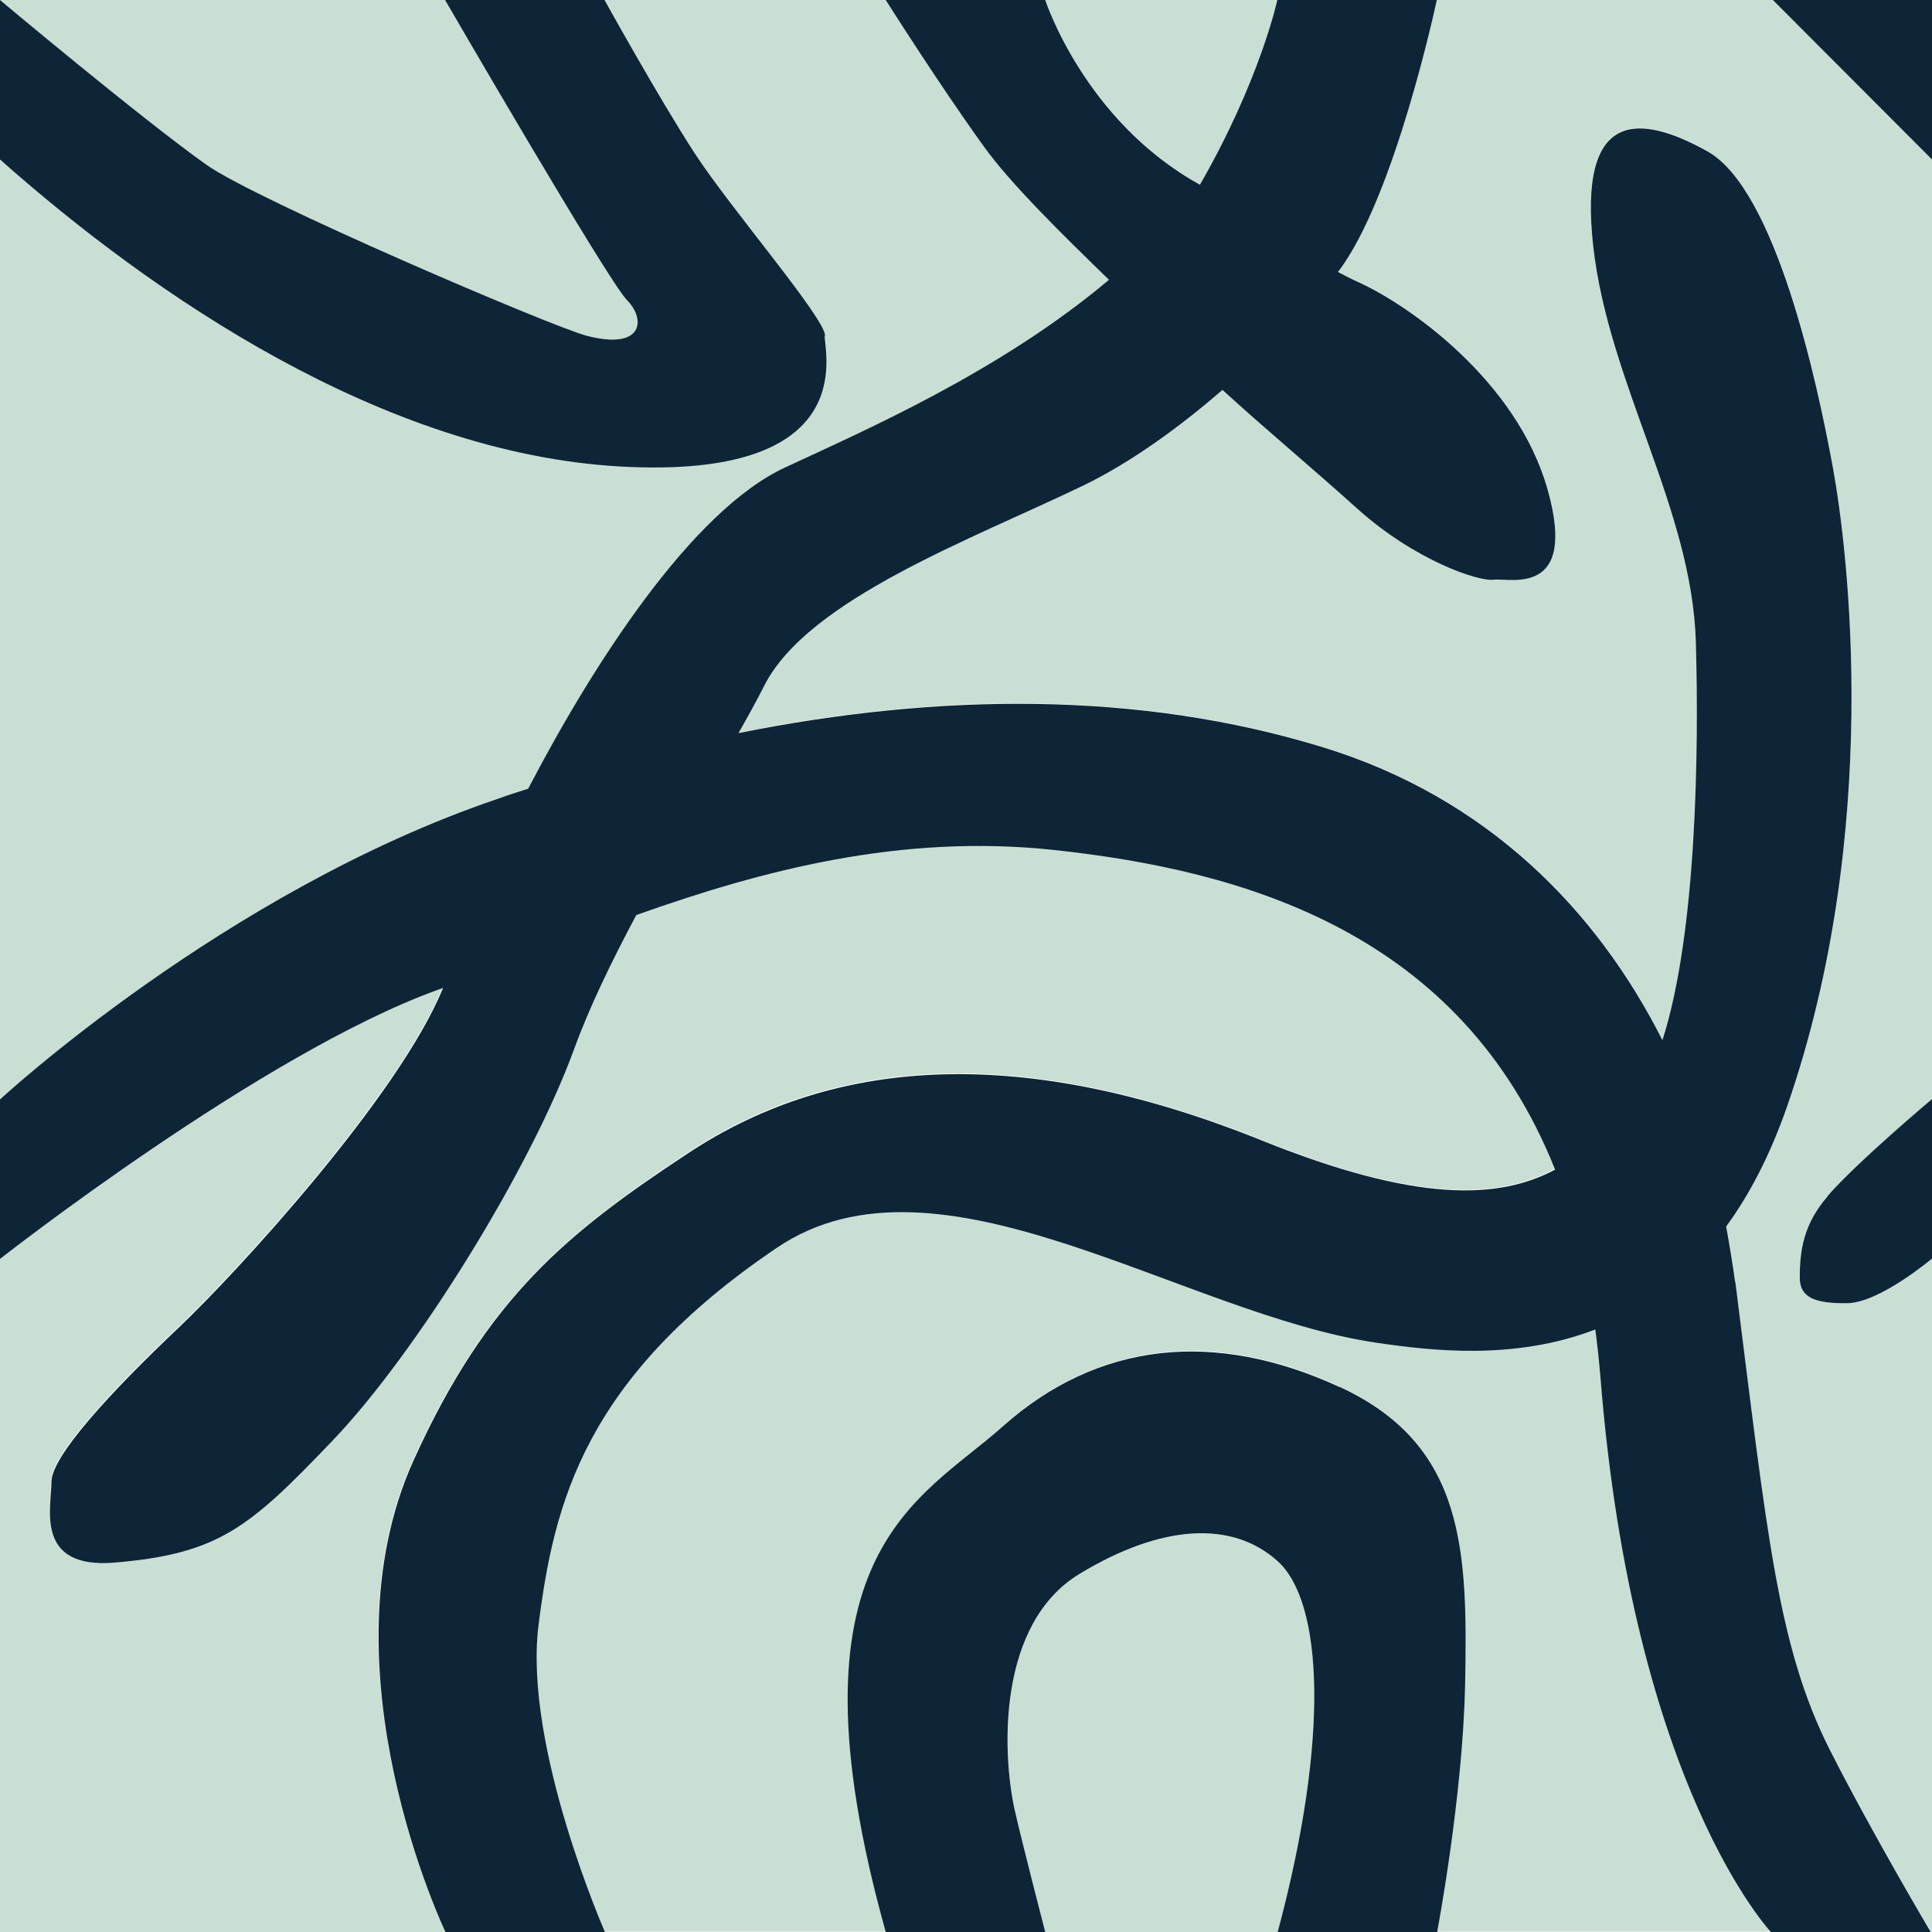
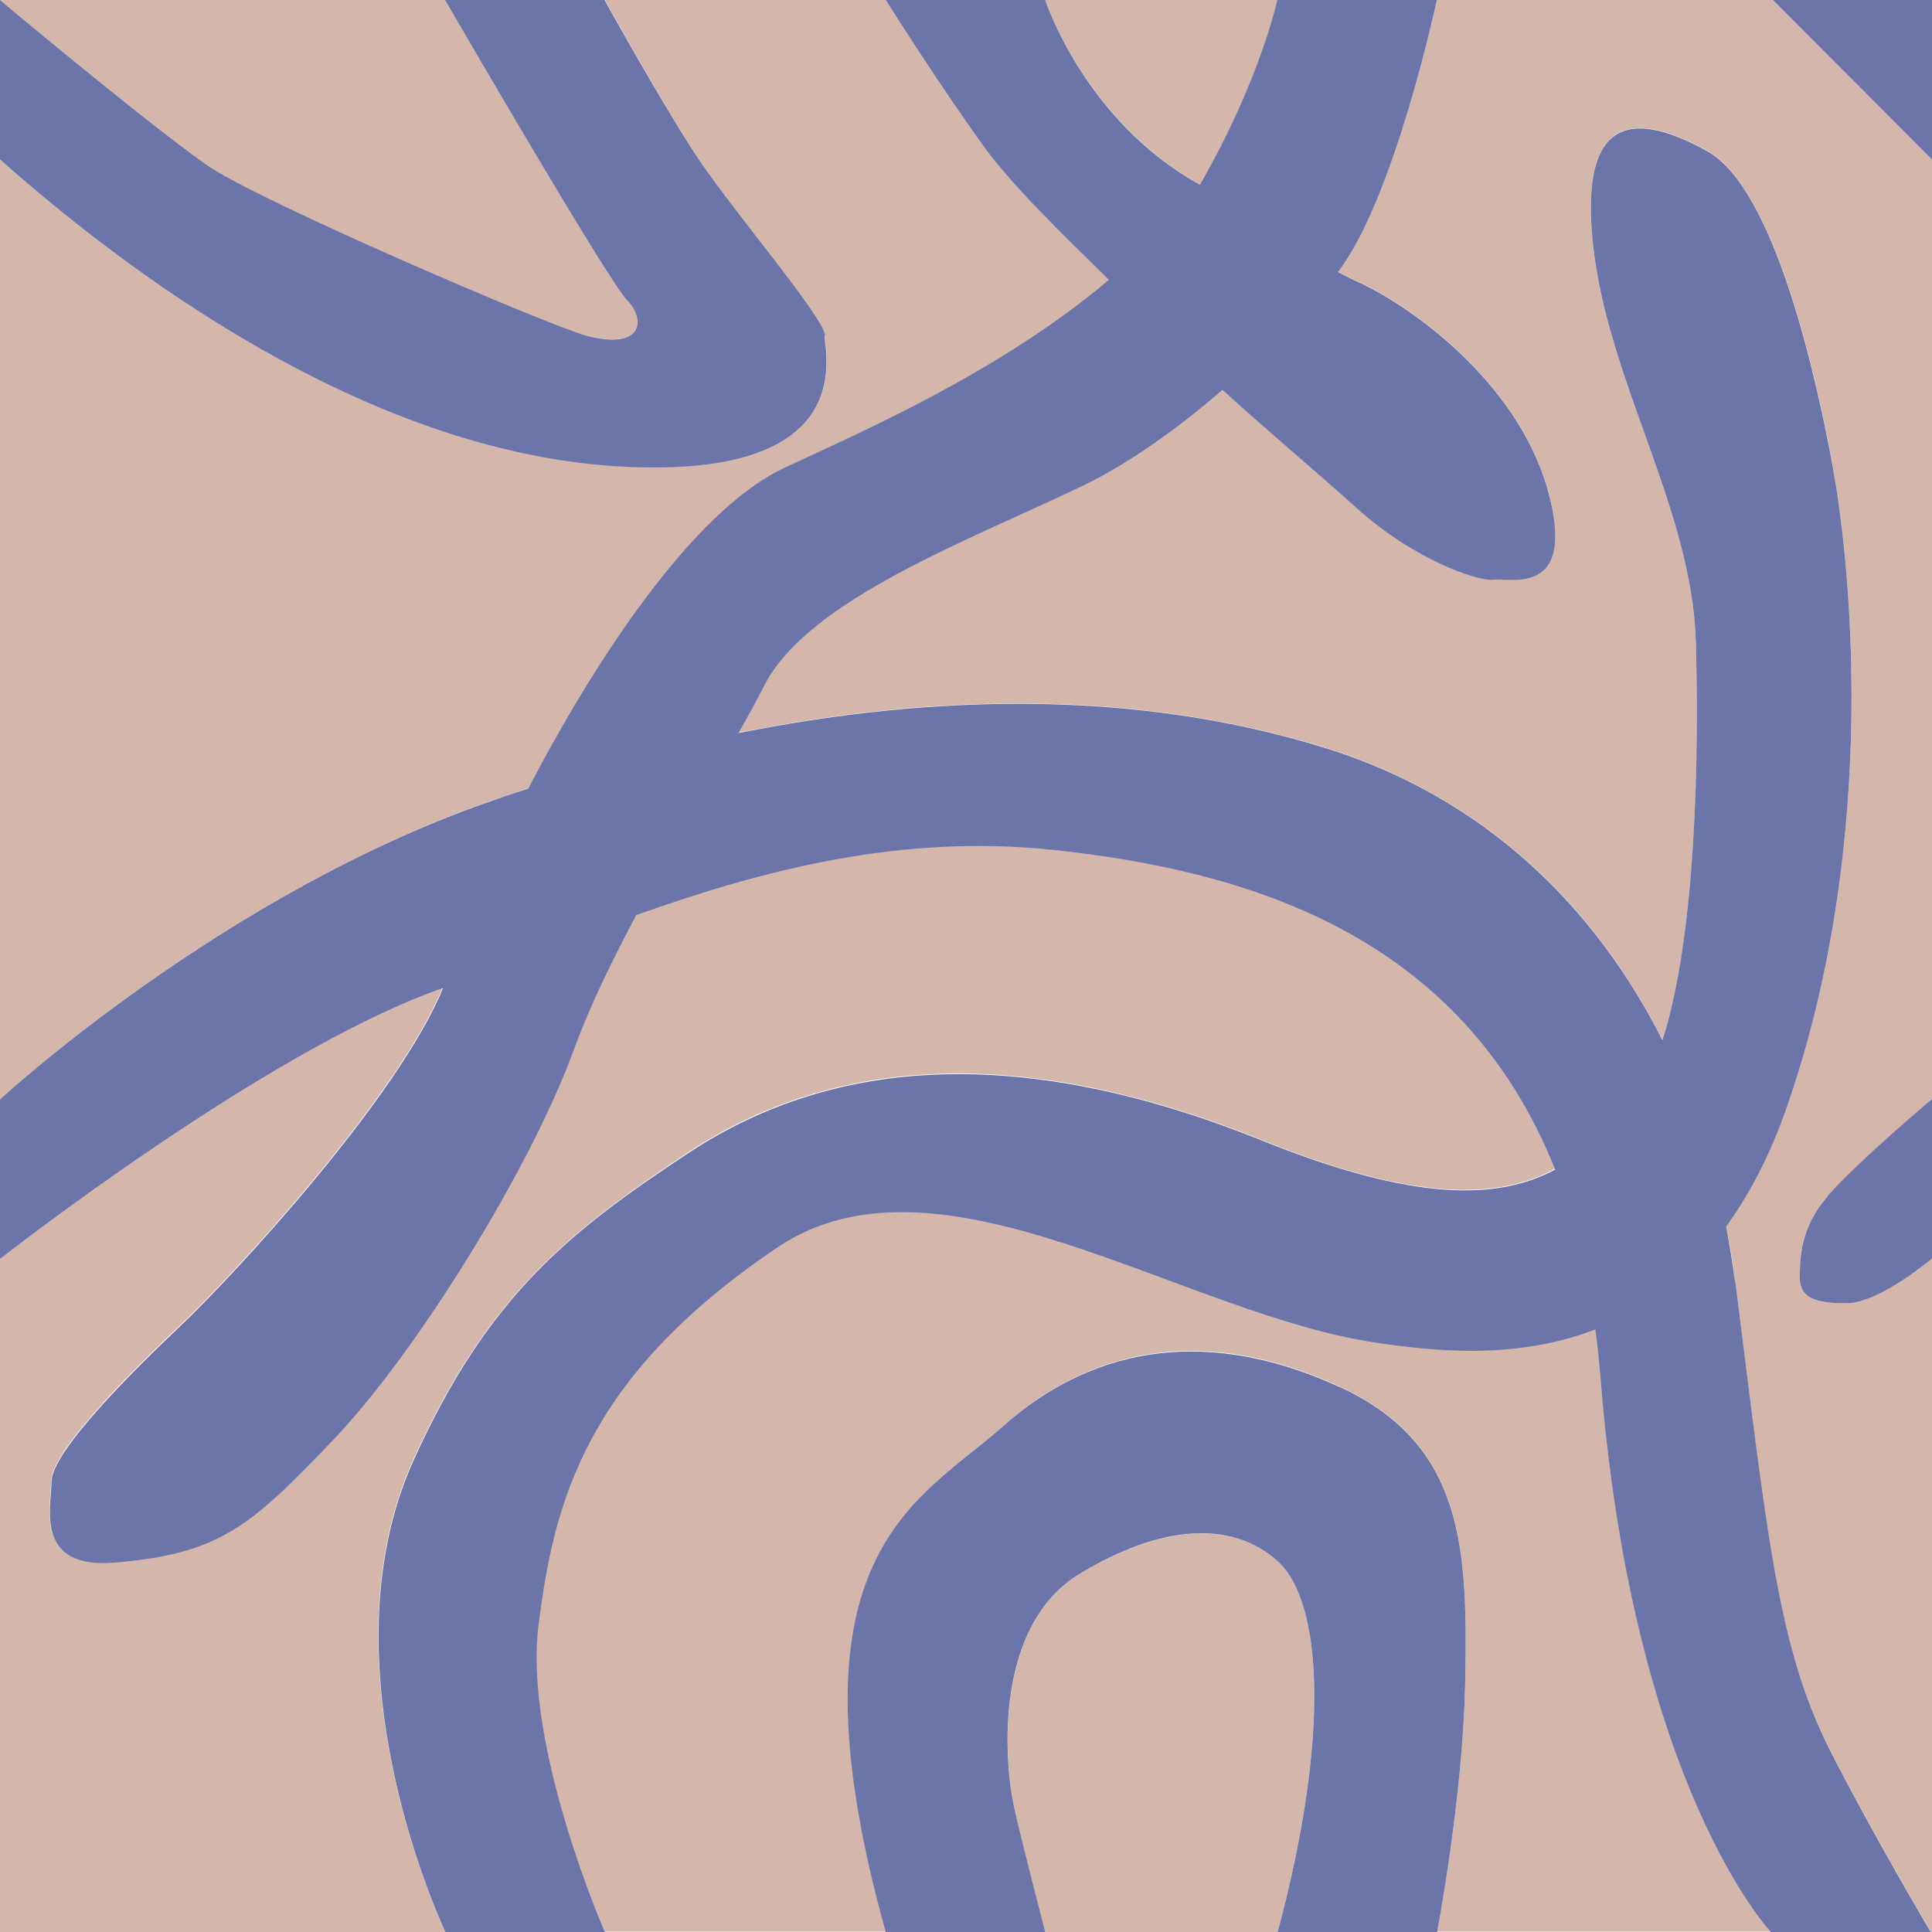
- <svg xmlns="http://www.w3.org/2000/svg" id="Calque_1" version="1.1" viewBox="0 0 566.9 566.9">
-   <defs>
-     <style>
-       .st0 {
-         fill: #cadfd4;
-       }
- 
-       .st1 {
-         fill: #0e2537;
-       }
-     </style>
-   </defs>
-   <path class="st0" d="M374.9,458.1c-13.2-11.9-33.8-10.9-58.1,3.7-24.3,14.7-22.6,52.8-19.1,69.1,2,9.4,9,36,9,36h68.2c15.4-57.3,13.2-97,0-108.8Z" />
-   <path class="st0" d="M155.1,231.4c18.8-36.1,47.8-81.6,75.5-94.3,23.8-10.9,63.1-28.2,94.9-55-13.6-13.1-28.9-28.2-36.7-39.1-13-18.1-28.8-43-28.8-43h-82.5s15.9,28.7,26.3,44.9c10.4,16.2,38.3,48.4,38.3,53.6s10.1,42-59.7,38.3C112.5,133,44.6,86.4,0,46.8v275.8s65.9-61,146.1-88.3c3-1,6-2,9-3Z" />
-   <path class="st0" d="M121.3,428.2c21.7-47.9,45.6-66.8,80.5-90,43.6-28.9,99.3-31.6,168.5-3.7,45,18.2,69.3,17.4,85.9,8.5-27.7-69.7-91.2-87.8-147.1-93.8-44.7-4.8-85.4,5.9-122.5,19.1-7.2,13.6-13.8,27.2-18.3,39.5-13,35.6-46.6,89.3-70.8,114.7-24.3,25.4-33.2,33.2-63.9,35.8-23.7,2-18.6-16.4-18.6-23.7s16.9-26,37.3-45.2c16.9-16,64.7-68,77.6-99.7-.6.2-1.1.4-1.7.6C76.7,309.2,0,369.3,0,369.3v197.6h130.7s-37.2-77.4-9.4-138.7Z" />
-   <path class="st0" d="M172.2,98.5c16.8,4.3,17.4-4.9,11.9-10.4C178.6,82.6,130.7,0,130.7,0H0s41,34.4,60.6,48.4c14.6,10.4,101.8,47.6,111.6,50.2Z" />
-   <path class="st0" d="M352.2,54.2c17.6-30.8,22.7-54.2,22.7-54.2h-68.2s11.6,35.5,45.5,54.2Z" />
-   <path class="st0" d="M421.6,0s-12.3,58.1-29,79.7c2.1,1.2,4,2.1,5.6,2.8,15.2,6.8,46.9,29.1,55.9,61,9,31.9-11.3,26-15.8,26.5-4.5.6-23.2-5.6-40.1-20.9-12.4-11.2-27.6-23.9-39.5-34.8-12.9,11.2-27,21.4-40.7,28-32.8,15.8-80.8,33.3-93.7,58.7-2.1,4.2-4.7,8.9-7.6,14,58.3-11.7,117.2-12.5,171.6,4.2,48,14.8,80.2,47.6,99.5,85.9,10.2-31.5,10.7-85.4,9.8-116.8-1.1-39.1-25.7-75.9-30.1-116.1-4.5-40.2,13.4-39.1,33.5-27.9,20.1,11.2,32.4,68.1,36.8,92.7,4.5,24.6,14.5,107.2-13.4,187.5-5,14.4-11.1,26-17.9,35.3,1.1,5.4,2,10.8,2.6,16.1,9.3,73.2,12.3,106.9,27.8,137.4,12.6,24.8,29.7,53.6,29.7,53.6h.3v-197.6s-15.5,12.9-24.9,13.1c-9.5.1-13.9-1.6-13.9-7.5,0-8.3,1.2-15.8,8.2-23.9,8.8-10.2,30.6-28.4,30.6-28.4V46.8L520.2,0h-98.6Z" />
-   <path class="st0" d="M468,389.8c-23.9,9.2-48.5,6.3-64.2,3.9-57.4-8.5-128.4-60-175.9-27.9-56.7,38.3-65.6,75.2-70,110.9-4.5,35.7,19.6,90.1,19.6,90.1h82.5c-31.1-111.4,10-126.6,34.4-148.4,28-25,62.1-28.5,98.8-11.5s37.5,47.9,36.7,87.5c-.7,33-8.2,72.4-8.2,72.4h98.2s-40.7-42.3-50.3-163.2c-.4-4.8-.9-9.4-1.5-13.9Z" />
-   <path class="st1" d="M242.1,98.5c0-5.2-27.8-37.4-38.3-53.6C193.3,28.7,177.4,0,177.4,0h-46.8s47.9,82.6,53.4,88.1c5.5,5.5,4.9,14.8-11.9,10.4-9.8-2.5-97-39.8-111.6-50.2C41,34.4,0,0,0,0v46.8c44.6,39.6,112.5,86.3,182.3,90.1,69.9,3.8,59.7-33.1,59.7-38.3Z" />
-   <path class="st1" d="M536.3,351c-7,8.1-8.2,15.6-8.2,23.9,0,5.9,4.5,7.6,13.9,7.5,9.5-.1,24.9-13.1,24.9-13.1v-46.8s-21.8,18.3-30.6,28.4Z" />
-   <polygon class="st1" points="520.2 0 566.9 46.8 566.9 0 520.2 0" />
-   <path class="st1" d="M509.1,376c-.7-5.3-1.6-10.7-2.6-16.1,6.8-9.3,12.9-20.9,17.9-35.3,27.9-80.4,17.9-163,13.4-187.5-4.5-24.6-16.7-81.5-36.8-92.7-20.1-11.2-38-12.3-33.5,27.9,4.5,40.2,29,77,30.1,116.1.9,31.5.3,85.4-9.8,116.8-19.3-38.2-51.4-71.1-99.5-85.9-54.3-16.7-113.2-15.9-171.6-4.2,2.9-5.1,5.5-9.8,7.6-14,13-25.4,61-42.9,93.7-58.7,13.6-6.6,27.8-16.8,40.7-28,11.9,10.9,27.1,23.6,39.5,34.8,16.9,15.2,35.6,21.5,40.1,20.9,4.5-.6,24.8,5.4,15.8-26.5-9-31.9-40.7-54.2-55.9-61-1.6-.7-3.5-1.7-5.6-2.8C409.3,58.1,421.6,0,421.6,0h-46.8s-5,23.4-22.7,54.2C318.2,35.5,306.7,0,306.7,0h-46.8s15.8,25,28.8,43c7.8,10.9,23.2,26,36.7,39.1-31.8,26.8-71.2,44-94.9,55-27.6,12.7-56.7,58.2-75.5,94.3-3,1-6,1.9-9,3C65.9,261.6,0,322.6,0,322.6v46.8s76.7-60.2,128.3-78.9c.6-.2,1.1-.4,1.7-.6-12.9,31.7-60.7,83.7-77.6,99.7-20.3,19.2-37.3,37.8-37.3,45.2s-5.1,25.7,18.6,23.7c30.7-2.6,39.6-10.4,63.9-35.8,24.3-25.4,57.8-79.2,70.8-114.7,4.5-12.4,11.1-26,18.3-39.5,37.1-13.2,77.8-23.9,122.5-19.1,55.9,6,119.4,24.2,147.1,93.8-16.7,8.9-40.9,9.6-85.9-8.5-69.2-27.9-124.8-25.2-168.5,3.7-35,23.1-58.8,42-80.5,90-27.8,61.3,9.4,138.7,9.4,138.7h46.8s-24-54.4-19.6-90.1c4.5-35.7,13.3-72.6,70-110.9,47.5-32.1,118.5,19.4,175.9,27.9,15.8,2.3,40.3,5.3,64.2-3.9.6,4.5,1.1,9.1,1.5,13.9,9.6,120.8,50.3,163.2,50.3,163.2h46.8s-17.1-28.8-29.7-53.6c-15.5-30.5-18.5-64.1-27.8-137.4Z" />
-   <path class="st1" d="M393.1,407c-36.7-16.9-70.8-13.4-98.8,11.5-24.4,21.8-65.5,37-34.4,148.4h46.8s-6.9-26.6-9-36c-3.6-16.4-5.2-54.4,19.1-69.1,24.3-14.7,44.9-15.6,58.1-3.7,13.2,11.9,15.4,51.5,0,108.8h46.8s7.5-39.4,8.2-72.4c.8-39.6,0-70.5-36.7-87.5Z" />
+ <svg xmlns="http://www.w3.org/2000/svg" viewBox="0 0 566.9 566.9">
+   <g id="zone-1" data-color-id="RD009">
+     <path class="st0" d="M374.9,458.1c-13.2-11.9-33.8-10.9-58.1,3.7-24.3,14.7-22.6,52.8-19.1,69.1,2,9.4,9,36,9,36h68.2c15.4-57.3,13.2-97,0-108.8Z" fill="#d5b6ab" />
+     <path class="st0" d="M155.1,231.4c18.8-36.1,47.8-81.6,75.5-94.3,23.8-10.9,63.1-28.2,94.9-55-13.6-13.1-28.9-28.2-36.7-39.1-13-18.1-28.8-43-28.8-43h-82.5s15.9,28.7,26.3,44.9c10.4,16.2,38.3,48.4,38.3,53.6s10.1,42-59.7,38.3C112.5,133,44.6,86.4,0,46.8v275.8s65.9-61,146.1-88.3c3-1,6-2,9-3Z" fill="#d5b6ab" />
+     <path class="st0" d="M121.3,428.2c21.7-47.9,45.6-66.8,80.5-90,43.6-28.9,99.3-31.6,168.5-3.7,45,18.2,69.3,17.4,85.9,8.5-27.7-69.7-91.2-87.8-147.1-93.8-44.7-4.8-85.4,5.9-122.5,19.1-7.2,13.6-13.8,27.2-18.3,39.5-13,35.6-46.6,89.3-70.8,114.7-24.3,25.4-33.2,33.2-63.9,35.8-23.7,2-18.6-16.4-18.6-23.7s16.9-26,37.3-45.2c16.9-16,64.7-68,77.6-99.7-.6.2-1.1.4-1.7.6C76.7,309.2,0,369.3,0,369.3v197.6h130.7s-37.2-77.4-9.4-138.7Z" fill="#d5b6ab" />
+     <path class="st0" d="M172.2,98.5c16.8,4.3,17.4-4.9,11.9-10.4C178.6,82.6,130.7,0,130.7,0H0s41,34.4,60.6,48.4c14.6,10.4,101.8,47.6,111.6,50.2Z" fill="#d5b6ab" />
+     <path class="st0" d="M352.2,54.2c17.6-30.8,22.7-54.2,22.7-54.2h-68.2s11.6,35.5,45.5,54.2Z" fill="#d5b6ab" />
+     <path class="st0" d="M421.6,0s-12.3,58.1-29,79.7c2.1,1.2,4,2.1,5.6,2.8,15.2,6.8,46.9,29.1,55.9,61,9,31.9-11.3,26-15.8,26.5-4.5.6-23.2-5.6-40.1-20.9-12.4-11.2-27.6-23.9-39.5-34.8-12.9,11.2-27,21.4-40.7,28-32.8,15.8-80.8,33.3-93.7,58.7-2.1,4.2-4.7,8.9-7.6,14,58.3-11.7,117.2-12.5,171.6,4.2,48,14.8,80.2,47.6,99.5,85.9,10.2-31.5,10.7-85.4,9.8-116.8-1.1-39.1-25.7-75.9-30.1-116.1-4.5-40.2,13.4-39.1,33.5-27.9,20.1,11.2,32.4,68.1,36.8,92.7,4.5,24.6,14.5,107.2-13.4,187.5-5,14.4-11.1,26-17.9,35.3,1.1,5.4,2,10.8,2.6,16.1,9.3,73.2,12.3,106.9,27.8,137.4,12.6,24.8,29.7,53.6,29.7,53.6h.3v-197.6s-15.5,12.9-24.9,13.1c-9.5.1-13.9-1.6-13.9-7.5,0-8.3,1.2-15.8,8.2-23.9,8.8-10.2,30.6-28.4,30.6-28.4V46.8L520.2,0h-98.6Z" fill="#d5b6ab" />
+     <path class="st0" d="M468,389.8c-23.9,9.2-48.5,6.3-64.2,3.9-57.4-8.5-128.4-60-175.9-27.9-56.7,38.3-65.6,75.2-70,110.9-4.5,35.7,19.6,90.1,19.6,90.1h82.5c-31.1-111.4,10-126.6,34.4-148.4,28-25,62.1-28.5,98.8-11.5s37.5,47.9,36.7,87.5c-.7,33-8.2,72.4-8.2,72.4h98.2s-40.7-42.3-50.3-163.2c-.4-4.8-.9-9.4-1.5-13.9Z" fill="#d5b6ab" />
+   </g>
+   <g id="zone-2" data-color-id="PP015">
+     <path class="st1" d="M242.1,98.5c0-5.2-27.8-37.4-38.3-53.6C193.3,28.7,177.4,0,177.4,0h-46.8s47.9,82.6,53.4,88.1c5.5,5.5,4.9,14.8-11.9,10.4-9.8-2.5-97-39.8-111.6-50.2C41,34.4,0,0,0,0v46.8c44.6,39.6,112.5,86.3,182.3,90.1,69.9,3.8,59.7-33.1,59.7-38.3Z" fill="#6b75aa" />
+     <path class="st1" d="M536.3,351c-7,8.1-8.2,15.6-8.2,23.9,0,5.9,4.5,7.6,13.9,7.5,9.5-.1,24.9-13.1,24.9-13.1v-46.8s-21.8,18.3-30.6,28.4Z" fill="#6b75aa" />
+     <polygon class="st1" points="520.2 0 566.9 46.8 566.9 0 520.2 0" fill="#6b75aa" />
+     <path class="st1" d="M509.1,376c-.7-5.3-1.6-10.7-2.6-16.1,6.8-9.3,12.9-20.9,17.9-35.3,27.9-80.4,17.9-163,13.4-187.5-4.5-24.6-16.7-81.5-36.8-92.7-20.1-11.2-38-12.3-33.5,27.9,4.5,40.2,29,77,30.1,116.1.9,31.5.3,85.4-9.8,116.8-19.3-38.2-51.4-71.1-99.5-85.9-54.3-16.7-113.2-15.9-171.6-4.2,2.9-5.1,5.5-9.8,7.6-14,13-25.4,61-42.9,93.7-58.7,13.6-6.6,27.8-16.8,40.7-28,11.9,10.9,27.1,23.6,39.5,34.8,16.9,15.2,35.6,21.5,40.1,20.9,4.5-.6,24.8,5.4,15.8-26.5-9-31.9-40.7-54.2-55.9-61-1.6-.7-3.5-1.7-5.6-2.8C409.3,58.1,421.6,0,421.6,0h-46.8s-5,23.4-22.7,54.2C318.2,35.5,306.7,0,306.7,0h-46.8s15.8,25,28.8,43c7.8,10.9,23.2,26,36.7,39.1-31.8,26.8-71.2,44-94.9,55-27.6,12.7-56.7,58.2-75.5,94.3-3,1-6,1.9-9,3C65.9,261.6,0,322.6,0,322.6v46.8s76.7-60.2,128.3-78.9c.6-.2,1.1-.4,1.7-.6-12.9,31.7-60.7,83.7-77.6,99.7-20.3,19.2-37.3,37.8-37.3,45.2s-5.1,25.7,18.6,23.7c30.7-2.6,39.6-10.4,63.9-35.8,24.3-25.4,57.8-79.2,70.8-114.7,4.5-12.4,11.1-26,18.3-39.5,37.1-13.2,77.8-23.9,122.5-19.1,55.9,6,119.4,24.2,147.1,93.8-16.7,8.9-40.9,9.6-85.9-8.5-69.2-27.9-124.8-25.2-168.5,3.7-35,23.1-58.8,42-80.5,90-27.8,61.3,9.4,138.7,9.4,138.7h46.8s-24-54.4-19.6-90.1c4.5-35.7,13.3-72.6,70-110.9,47.5-32.1,118.5,19.4,175.9,27.9,15.8,2.3,40.3,5.3,64.2-3.9.6,4.5,1.1,9.1,1.5,13.9,9.6,120.8,50.3,163.2,50.3,163.2h46.8s-17.1-28.8-29.7-53.6c-15.5-30.5-18.5-64.1-27.8-137.4Z" fill="#6b75aa" />
+     <path class="st1" d="M393.1,407c-36.7-16.9-70.8-13.4-98.8,11.5-24.4,21.8-65.5,37-34.4,148.4h46.8s-6.9-26.6-9-36c-3.6-16.4-5.2-54.4,19.1-69.1,24.3-14.7,44.9-15.6,58.1-3.7,13.2,11.9,15.4,51.5,0,108.8h46.8s7.5-39.4,8.2-72.4c.8-39.6,0-70.5-36.7-87.5Z" fill="#6b75aa" />
+   </g>
</svg>
